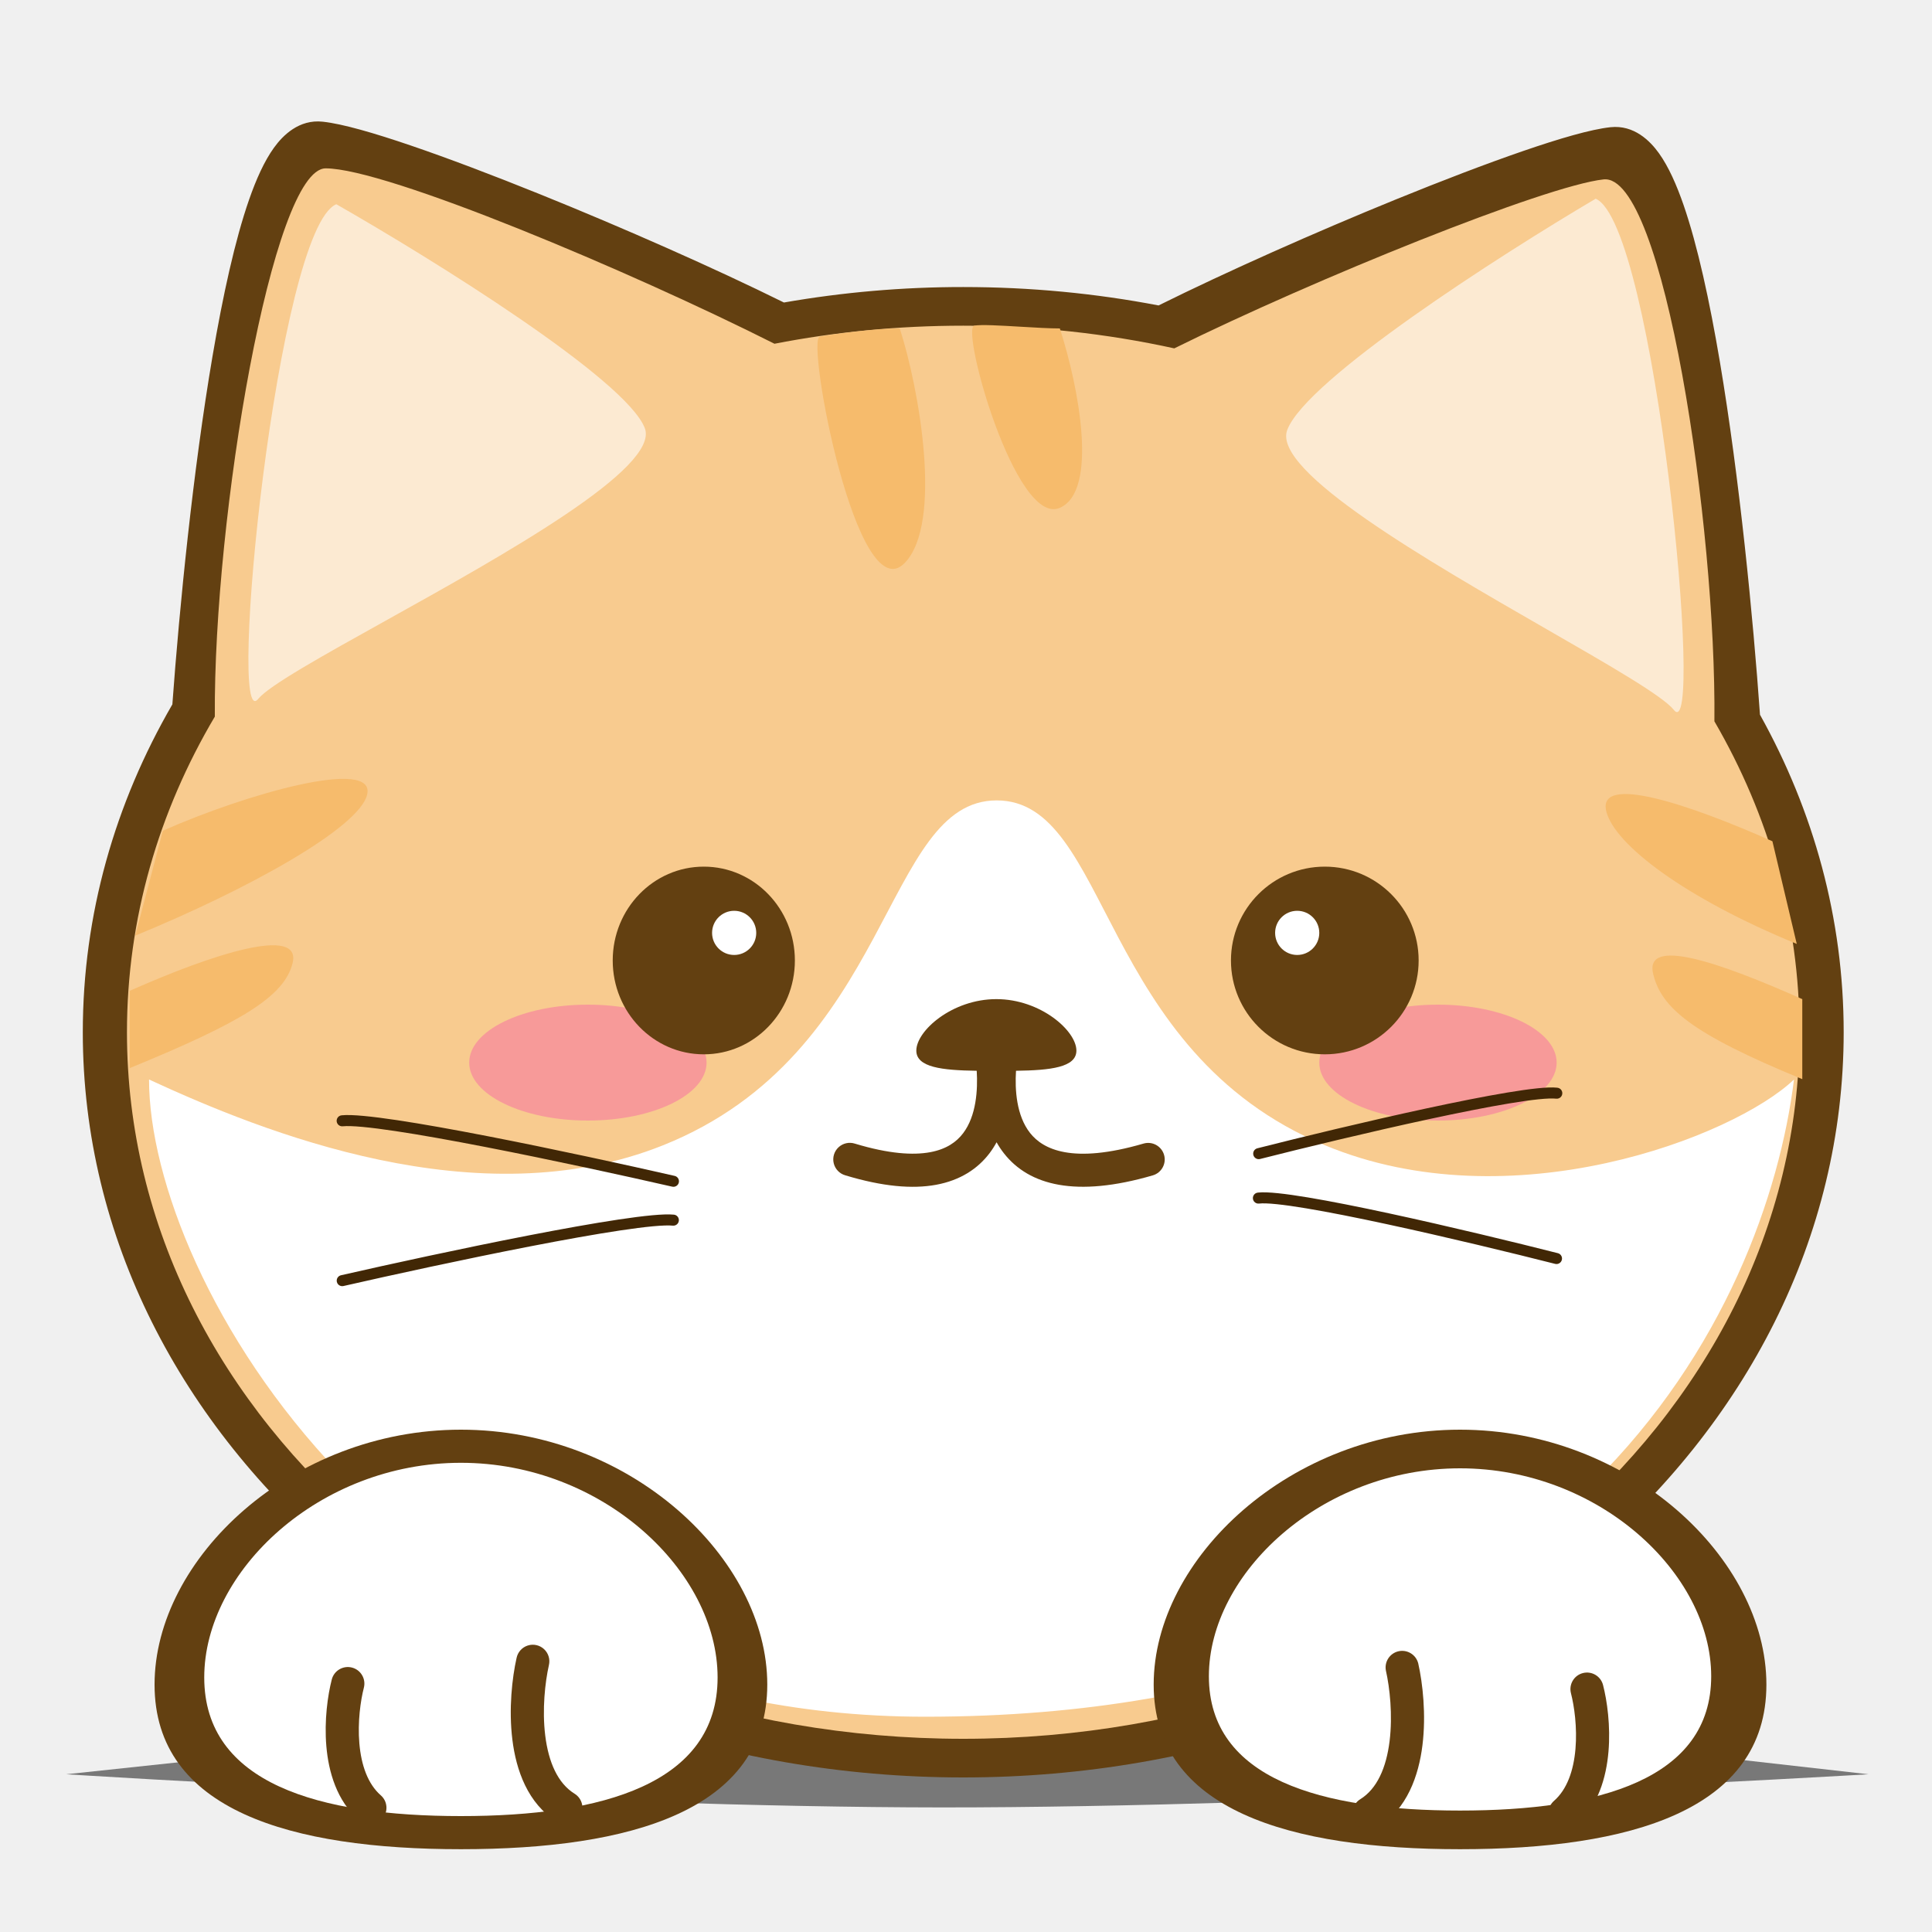
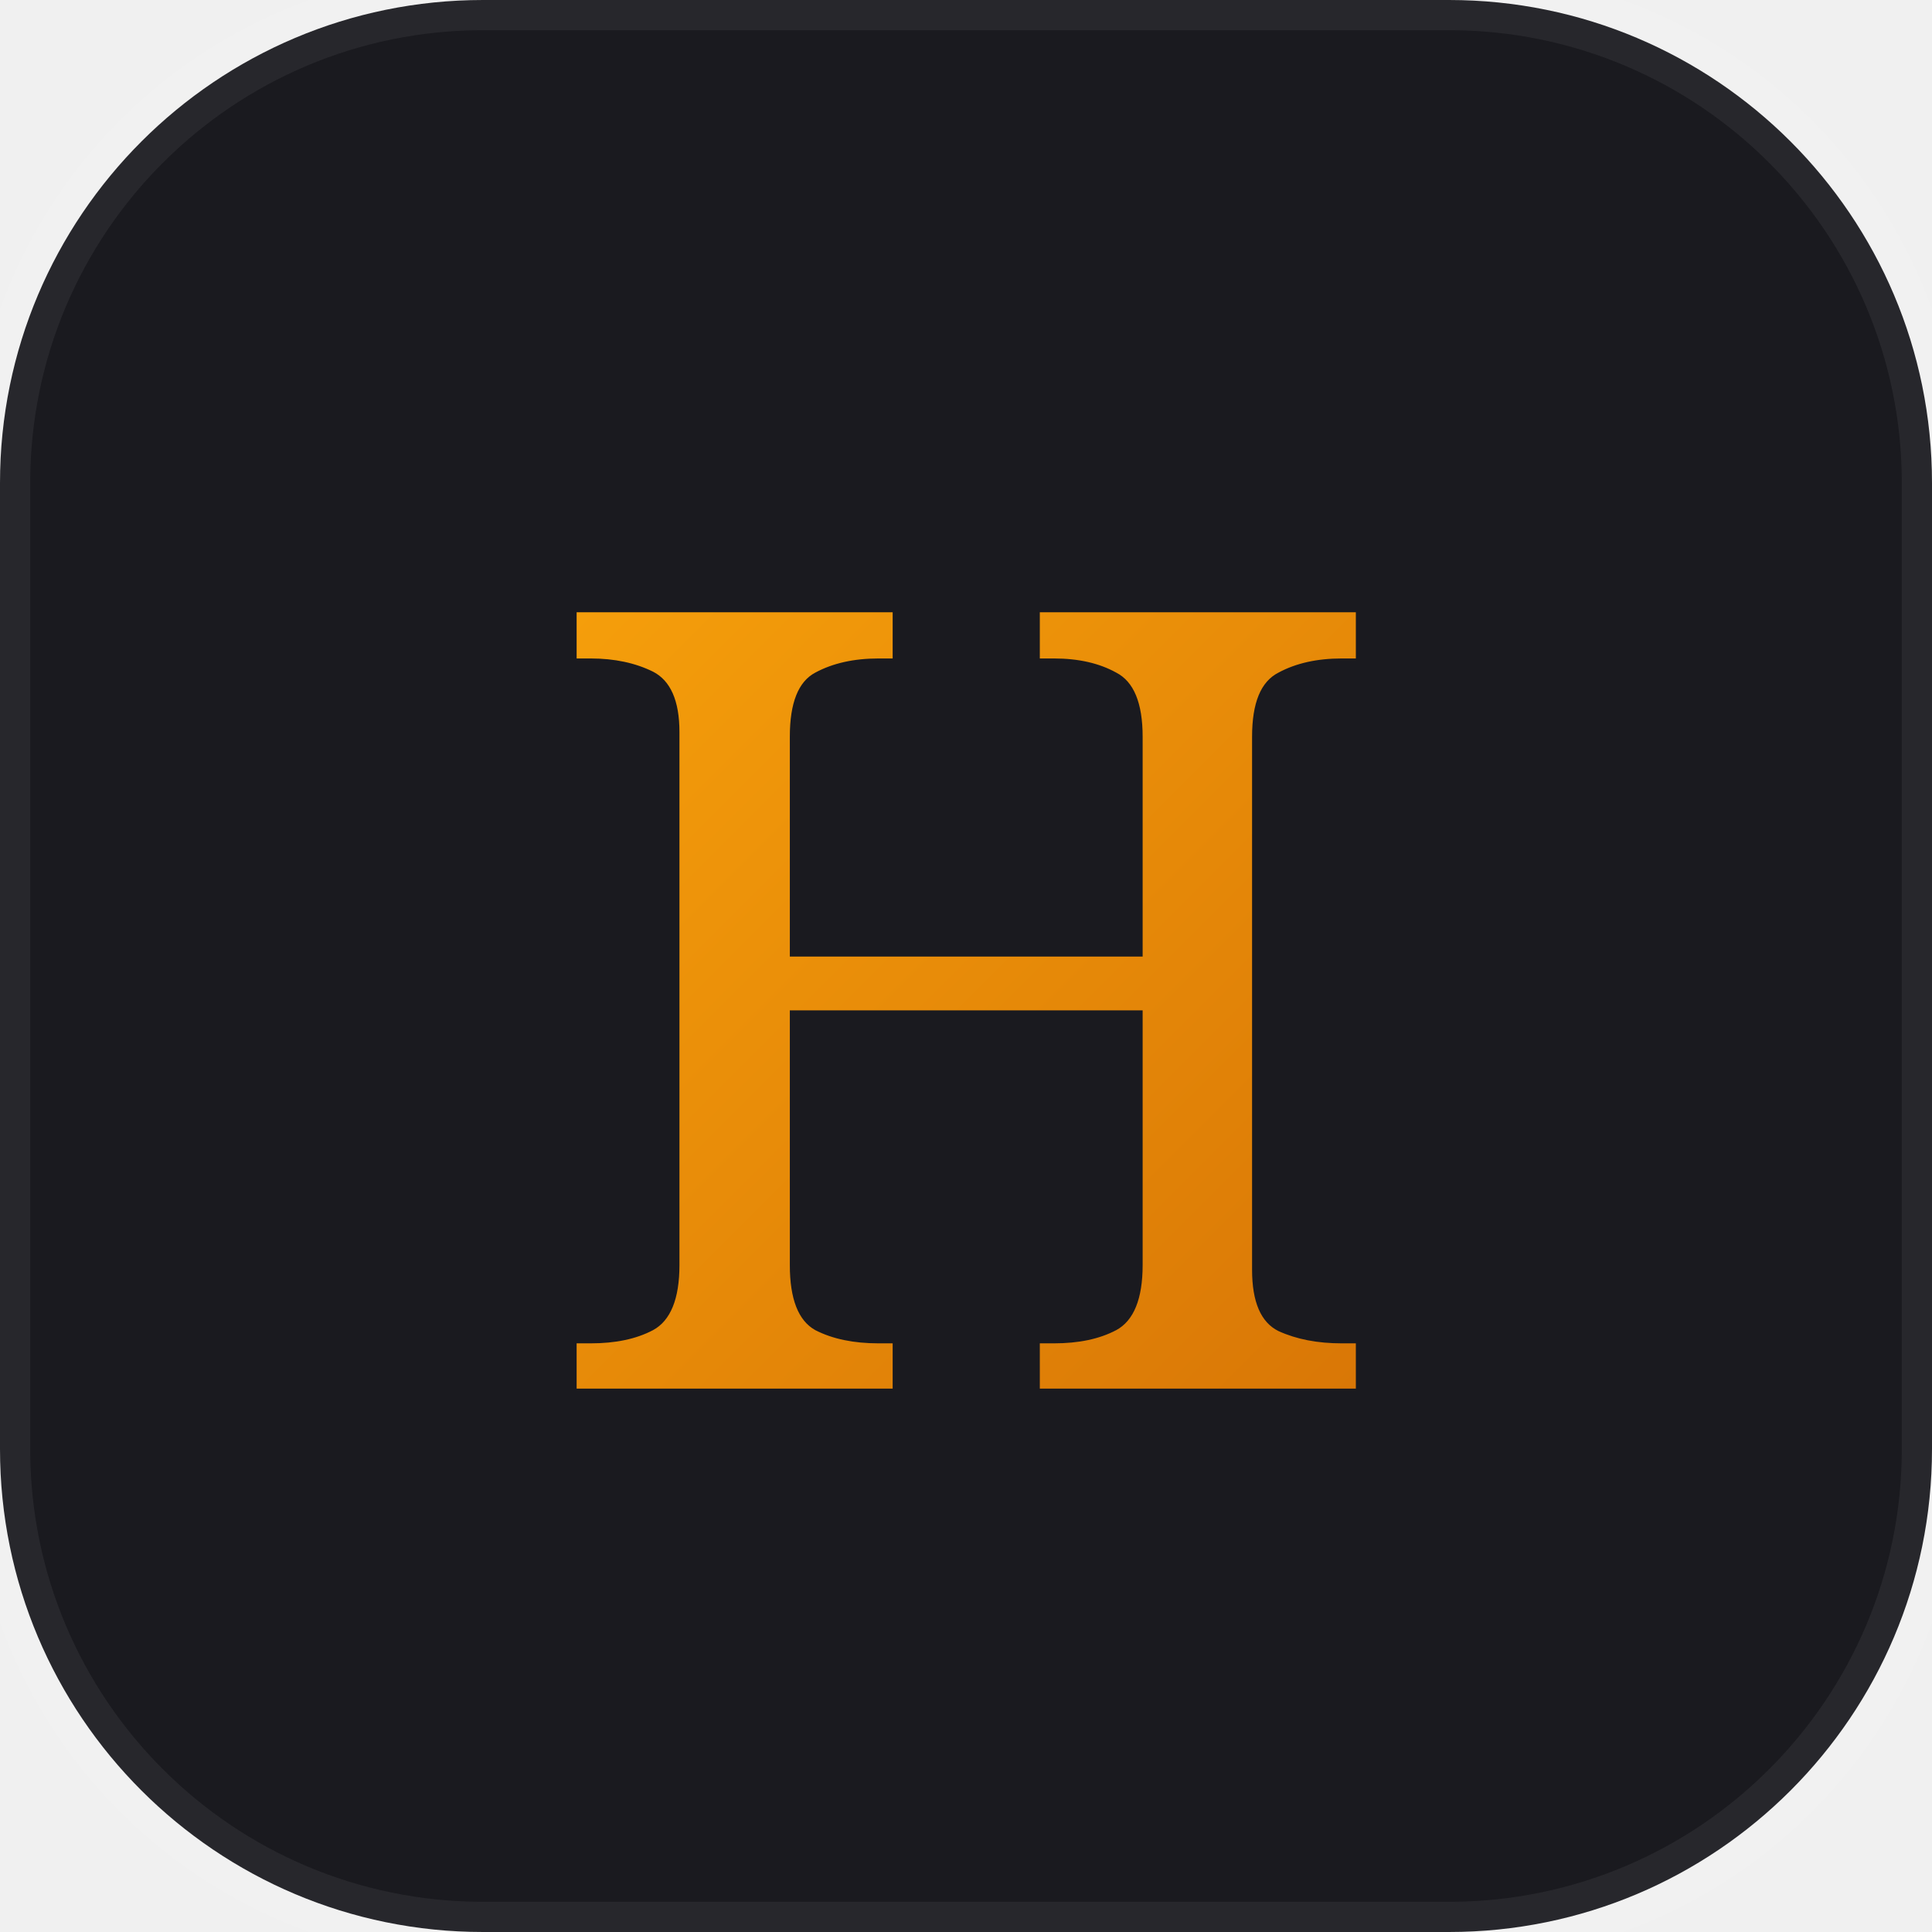
- <svg xmlns="http://www.w3.org/2000/svg" t="1774961766473" class="icon" viewBox="0 0 1024 1024" version="1.1" p-id="1814" width="200" height="200">
-   <path d="M237.919 918.765s156.769-7.835 260.953-8.789c115.759-1.059 300.164 8.789 300.164 8.789l191.318 21.633s-298.897 17.712-491.482 17.578C309.979 957.844 35.109 940.398 35.109 940.398l202.811-21.633z" fill="#000000" opacity=".5" p-id="1815" />
-   <path d="M145.212 78.283c4.766-6.606 13.321-15.108 25.784-13.789 10.492 1.112 27.391 6.039 46.651 12.604 19.766 6.738 43.476 15.729 68.313 25.755 44.377 17.911 92.865 39.33 129.536 57.482A550.892 550.892 0 0 1 510.537 152.137c35.58 0 70.232 3.37 103.529 9.754 35.983-17.847 82.701-38.637 125.554-56.095 24.608-10.026 48.102-19.017 67.689-25.761 19.079-6.562 35.846-11.498 46.273-12.613 12.502-1.337 21.024 7.267 25.72 13.839 5.12 7.159 9.371 16.829 13.04 27.443 7.423 21.481 13.804 50.937 19.213 82.97 10.416 61.703 17.627 135.56 21.273 187.137C961.281 429.869 977.189 486.915 977.189 547.109c0 218.135-208.928 394.971-466.651 394.971C252.811 942.08 43.886 765.244 43.886 547.109c0-62.353 17.072-121.332 47.473-173.773 3.733-51.446 10.948-123.904 21.29-184.61 5.459-32.037 11.902-61.499 19.397-82.985 3.704-10.62 7.999-20.296 13.166-27.458zM904.148 387.92a14.579 14.579 0 0 0 5.442 9.743C934.289 443.609 947.931 494.305 947.931 547.109c0 197.594-191.064 365.714-437.394 365.714S73.143 744.703 73.143 547.109c0-53.394 13.95-104.635 39.175-150.987a14.617 14.617 0 0 0 7.601-11.861l0.108-1.583C177.211 287.993 282.331 215.757 411.051 190.833c1.205 0.611 2.396 1.217 3.569 1.82a14.629 14.629 0 0 0 19.365-5.72A527.269 527.269 0 0 1 510.537 181.394c27.9 0 55.088 2.156 81.373 6.267a14.629 14.629 0 0 0 20.445 7.891c1.934-1.001 3.915-2.019 5.942-3.046 127.292 26.864 230.617 100.212 285.851 195.411z m-4.816-59.319c-3.97-42.388-9.561-90.194-16.627-132.055-5.337-31.612-11.402-59.143-18.014-78.28-3.35-9.693-6.51-16.238-9.19-19.988a20.773 20.773 0 0 0-1.115-1.439c-7.285 1.211-20.155 4.88-37.557 10.866-18.909 6.507-41.87 15.29-66.171 25.19a2126.204 2126.204 0 0 0-91.326 39.749c99.018 28.175 183.194 83.696 239.999 155.958zM275.008 129.984c31.32 12.639 64.588 27.004 94.076 40.626C268.66 197.612 182.968 252.606 124.799 324.754c3.999-42.154 9.614-89.565 16.691-131.119 5.386-31.606 11.507-59.132 18.18-78.263 3.376-9.684 6.565-16.226 9.269-19.974 0.477-0.661 0.872-1.15 1.188-1.51 7.358 1.194 20.419 4.877 38.078 10.898 19.093 6.51 42.271 15.29 66.803 25.19zM171.052 93.008c0 0.009-0.059 0.059-0.181 0.129 0.12-0.102 0.181-0.135 0.181-0.129z m682.37 2.885c0 0.009 0.064 0.064 0.187 0.138-0.123-0.108-0.187-0.146-0.187-0.138z" fill="#634011" p-id="1816" />
-   <path d="M172.617 89.234c32.197 0 161.698 54.576 237.875 92.962C442.643 175.929 476.134 172.617 510.537 172.617c38.64 0 76.124 4.178 111.856 12.025 74.41-36.788 196.898-86.25 227.527-89.556 31.876-3.435 59.79 183.916 58.751 287.229C937.56 432.043 953.783 487.974 953.783 547.109c0 206.825-198.448 374.491-443.246 374.491S67.291 753.933 67.291 547.109c0-60.123 16.77-116.938 46.572-167.286C113.137 273.648 144.475 89.234 172.617 89.234z" fill="#F8CB8F" p-id="1817" />
-   <path d="M311.589 593.92c34.74 0 62.903-13.754 62.903-30.72s-28.163-30.72-62.903-30.72S248.686 546.234 248.686 563.2s28.163 30.72 62.903 30.72z m450.56 0c34.74 0 62.903-13.754 62.903-30.72s-28.163-30.72-62.903-30.72-62.903 13.754-62.903 30.72 28.163 30.72 62.903 30.72z" fill="#F79A99" p-id="1818" />
-   <path d="M845.739 105.326c-50.395 29.734-153.647 95.89-163.504 122.649-8.034 21.817 74.445 69.246 137.447 105.475 33.593 19.318 61.651 35.451 67.49 42.818 16.799 21.185-10.076-257.562-41.434-270.942zM178.261 108.251c50.395 28.774 153.647 92.795 163.504 118.693 8.034 21.112-74.445 67.011-137.447 102.072-33.593 18.695-61.651 34.307-67.49 41.437-16.799 20.5 10.076-249.253 41.434-262.203z" fill="#FFFFFF" opacity=".6" p-id="1819" />
-   <path d="M351.364 607.051c-97.716 39.079-211.997-6.978-272.369-34.889C78.994 678.227 210.967 909.897 490.356 909.897 834.329 909.897 935.88 693.113 950.857 572.161c-32.291 30.702-150.224 75.785-248.501 34.889C581.614 556.81 588.633 424.229 528.264 424.229c-60.372 0-54.755 133.977-176.9 182.822z" fill="#FFFFFF" p-id="1820" />
-   <path d="M421.303 509.074c0 27.47-21.612 49.737-48.274 49.737s-48.274-22.268-48.274-49.737 21.612-49.737 48.274-49.737 48.274 22.268 48.274 49.737z m330.606 0c0 27.47-22.268 49.737-49.737 49.737s-49.737-22.268-49.737-49.737 22.268-49.737 49.737-49.737 49.737 22.268 49.737 49.737z m-213.402 58.462c18.394-0.263 32.007-1.805 32.007-10.696 0-10.503-18.994-27.285-42.423-27.285s-42.423 16.782-42.423 27.285c0 8.894 13.616 10.433 32.013 10.696 0.617 10.062-0.196 23.868-7.209 33.104-3.487 4.593-8.803 8.452-17.487 10.053-8.935 1.647-21.747 0.939-39.883-4.549a8.777 8.777 0 1 0-5.085 16.799c19.719 5.971 35.521 7.341 48.148 5.015 12.885-2.376 22.092-8.543 28.286-16.7 1.422-1.872 2.668-3.827 3.757-5.834 1.15 2.051 2.466 4.049 3.973 5.96 13.321 16.896 38.069 23.467 78.822 11.586a8.774 8.774 0 1 0-4.912-16.852c-37.87 11.039-53.339 3.005-60.126-5.603-7.262-9.21-8.095-22.952-7.458-32.979z" fill="#634011" p-id="1821" />
-   <path d="M389.12 506.149a11.703 11.703 0 1 0 0-23.406 11.703 11.703 0 0 0 0 23.406z m298.423 0a11.703 11.703 0 1 0 0-23.406 11.703 11.703 0 0 0 0 23.406z" fill="#FFFFFF" p-id="1822" />
-   <path d="M377.417 892.861c0 11.059-2.885 18.733-7.177 24.64-4.514 6.217-11.881 12.221-23.309 17.452C323.341 945.758 287.841 950.857 244.297 950.857s-79.044-5.1-102.634-15.904c-11.428-5.231-18.795-11.235-23.309-17.452-4.292-5.907-7.177-13.581-7.177-24.64 0-22.87 12.744-49.123 37.443-70.489C172.986 801.295 206.871 787.017 244.297 787.017c37.426 0 71.311 14.277 95.677 35.354C364.673 843.738 377.417 869.99 377.417 892.861z m29.257 0C406.674 959.705 333.976 980.114 244.297 980.114S81.92 959.705 81.92 892.861C81.92 826.02 154.618 757.76 244.297 757.76s162.377 68.26 162.377 135.101z m500.297 0c0 11.059-2.885 18.733-7.177 24.64-4.514 6.217-11.881 12.221-23.309 17.452-23.59 10.805-59.091 15.904-102.634 15.904s-79.044-5.1-102.634-15.904c-11.428-5.231-18.795-11.235-23.309-17.452-4.292-5.907-7.177-13.581-7.177-24.64 0-22.87 12.744-49.123 37.443-70.489C702.54 801.295 736.426 787.017 773.851 787.017c37.426 0 71.311 14.277 95.677 35.354C894.227 843.738 906.971 869.99 906.971 892.861z m29.257 0C936.229 959.705 863.53 980.114 773.851 980.114s-162.377-20.41-162.377-87.254C611.474 826.02 684.172 757.76 773.851 757.76s162.377 68.26 162.377 135.101z" fill="#634011" p-id="1823" />
-   <path d="M244.297 962.56c75.135 0 136.046-17.189 136.046-73.476S319.432 775.314 244.297 775.314 108.251 832.796 108.251 889.084C108.251 945.371 169.162 962.56 244.297 962.56z m529.554-2.926c73.52 0 133.12-16.65 133.12-71.18S847.372 778.24 773.851 778.24 640.731 833.925 640.731 888.455C640.731 942.984 700.331 959.634 773.851 959.634z" fill="#FFFFFF" p-id="1824" />
-   <path d="M290.927 882.568a8.777 8.777 0 1 0-17.124-3.853c-2.364 10.497-4.251 27.116-2.232 43.38 1.981 15.989 8.049 33.833 23.728 43.54a8.777 8.777 0 0 0 9.242-14.927c-8.897-5.506-13.801-16.677-15.55-30.773-1.714-13.824-0.088-28.362 1.937-37.367z m-98.076 11.969a8.777 8.777 0 0 0-16.998-4.389c-2.153 8.35-4.049 21.715-2.879 35.384 1.159 13.496 5.459 28.883 17.303 39.246a8.777 8.777 0 0 0 11.557-13.213c-6.881-6.021-10.378-15.992-11.369-27.534-0.974-11.369 0.644-22.727 2.387-29.494z m541.716-9.043a8.78 8.78 0 0 1 17.127-3.853c2.364 10.497 4.248 27.116 2.232 43.38-1.984 15.989-8.049 33.833-23.73 43.54a8.777 8.777 0 0 1-9.239-14.927c8.897-5.506 13.801-16.677 15.55-30.773 1.712-13.824 0.088-28.362-1.94-37.367z m98.076 11.969a8.777 8.777 0 0 1 16.998-4.389c2.156 8.35 4.052 21.715 2.879 35.384-1.156 13.496-5.459 28.883-17.3 39.246a8.777 8.777 0 0 1-11.559-13.213c6.881-6.021 10.38-15.992 11.369-27.534 0.974-11.369-0.641-22.727-2.387-29.494z" fill="#634011" p-id="1825" />
-   <path d="M561.737 174.08c10.155 31.378 20.48 86.127 0 95.086-23.406 10.24-52.663-95.086-45.349-96.549 3.493-0.699 13.903-0.079 24.579 0.556 7.583 0.448 15.301 0.907 20.77 0.907z m-84.846 0c10.155 31.378 23.022 103.006 2.715 124.22C454.223 324.816 427.154 179.931 434.469 178.469c5.974-1.194 29.257-4.389 42.423-4.389zM194.56 421.303c5.053-20.214-64.366-0.492-108.251 19.014l-14.629 55.589C131.169 471.526 190.171 438.857 194.56 421.303z m744.855 24.582c-43.886-19.503-93.085-36.018-88.032-15.805 4.389 17.554 41.449 45.837 100.937 70.217l-12.905-54.412zM155.063 510.534c5.053-20.214-42.423-4.874-86.309 14.631v40.96c59.489-24.38 81.92-38.037 86.309-55.591zM955.246 529.554c-43.886-19.506-84.047-33.379-78.994-13.166 4.389 17.554 19.506 31.206 78.994 55.589V529.554z" fill="#F6BB6C" p-id="1826" />
-   <path d="M666.343 608.639c22.683-5.761 57.815-14.277 89.489-21.112 15.834-3.414 30.834-6.416 42.996-8.441 6.08-1.012 11.481-1.788 15.936-2.244 4.397-0.453 8.075-0.62 10.612-0.336a2.926 2.926 0 1 1-0.65 5.813c-1.867-0.208-5.012-0.105-9.362 0.342-4.289 0.442-9.558 1.194-15.574 2.197-12.031 2.001-26.928 4.982-42.724 8.388-31.586 6.814-66.645 15.313-89.284 21.062a2.926 2.926 0 0 1-1.439-5.67z m-308.754 14.611c-25.202-5.758-64.228-14.275-99.413-21.106-17.589-3.414-34.245-6.413-47.748-8.438-6.747-1.009-12.736-1.782-17.671-2.238-4.877-0.453-8.909-0.614-11.656-0.336a2.926 2.926 0 1 0 0.585 5.822c2.145-0.217 5.696-0.108 10.533 0.339 4.784 0.445 10.65 1.197 17.344 2.2 13.379 2.004 29.945 4.988 47.499 8.394 35.103 6.817 74.064 15.319 99.223 21.068a2.926 2.926 0 0 0 1.305-5.705z m-77.435 31.557c-35.185 6.832-74.211 15.348-99.413 21.106a2.926 2.926 0 0 0 1.305 5.705c25.161-5.749 64.12-14.251 99.223-21.068 17.554-3.406 34.12-6.39 47.499-8.394 6.691-1.004 12.56-1.755 17.344-2.2 4.836-0.448 8.388-0.556 10.533-0.339a2.926 2.926 0 0 0 0.585-5.822c-2.747-0.278-6.779-0.117-11.659 0.336-4.933 0.456-10.922 1.229-17.668 2.238-13.502 2.025-30.158 5.023-47.748 8.438z m545.616 9.421c-22.683-5.761-57.815-14.277-89.489-21.112-15.834-3.414-30.834-6.416-42.996-8.441-6.08-1.012-11.481-1.788-15.936-2.244-4.397-0.453-8.075-0.62-10.612-0.336a2.926 2.926 0 1 0 0.65 5.813c1.87-0.208 5.012-0.105 9.362 0.342 4.289 0.442 9.558 1.194 15.574 2.197 12.031 2.001 26.928 4.982 42.724 8.388 31.586 6.814 66.645 15.313 89.284 21.062a2.926 2.926 0 0 0 1.439-5.67z" fill="#412705" p-id="1827" />
+ <svg xmlns="http://www.w3.org/2000/svg" viewBox="0 0 32 32">
+   <defs>
+     <linearGradient id="g" x1="0" y1="0" x2="1" y2="1">
+       <stop offset="0%" stop-color="#f59e0b" />
+       <stop offset="100%" stop-color="#d97706" />
+     </linearGradient>
+   </defs>
+   <rect width="32" height="32" rx="8" fill="#1a1a1f" />
+   <rect width="32" height="32" rx="8" fill="none" stroke="rgba(255,255,255,.06)" stroke-width="1" />
+   <text x="16" y="23" text-anchor="middle" font-family="Georgia,serif" font-size="18" font-weight="400" fill="url(#g)">H</text>
</svg>
